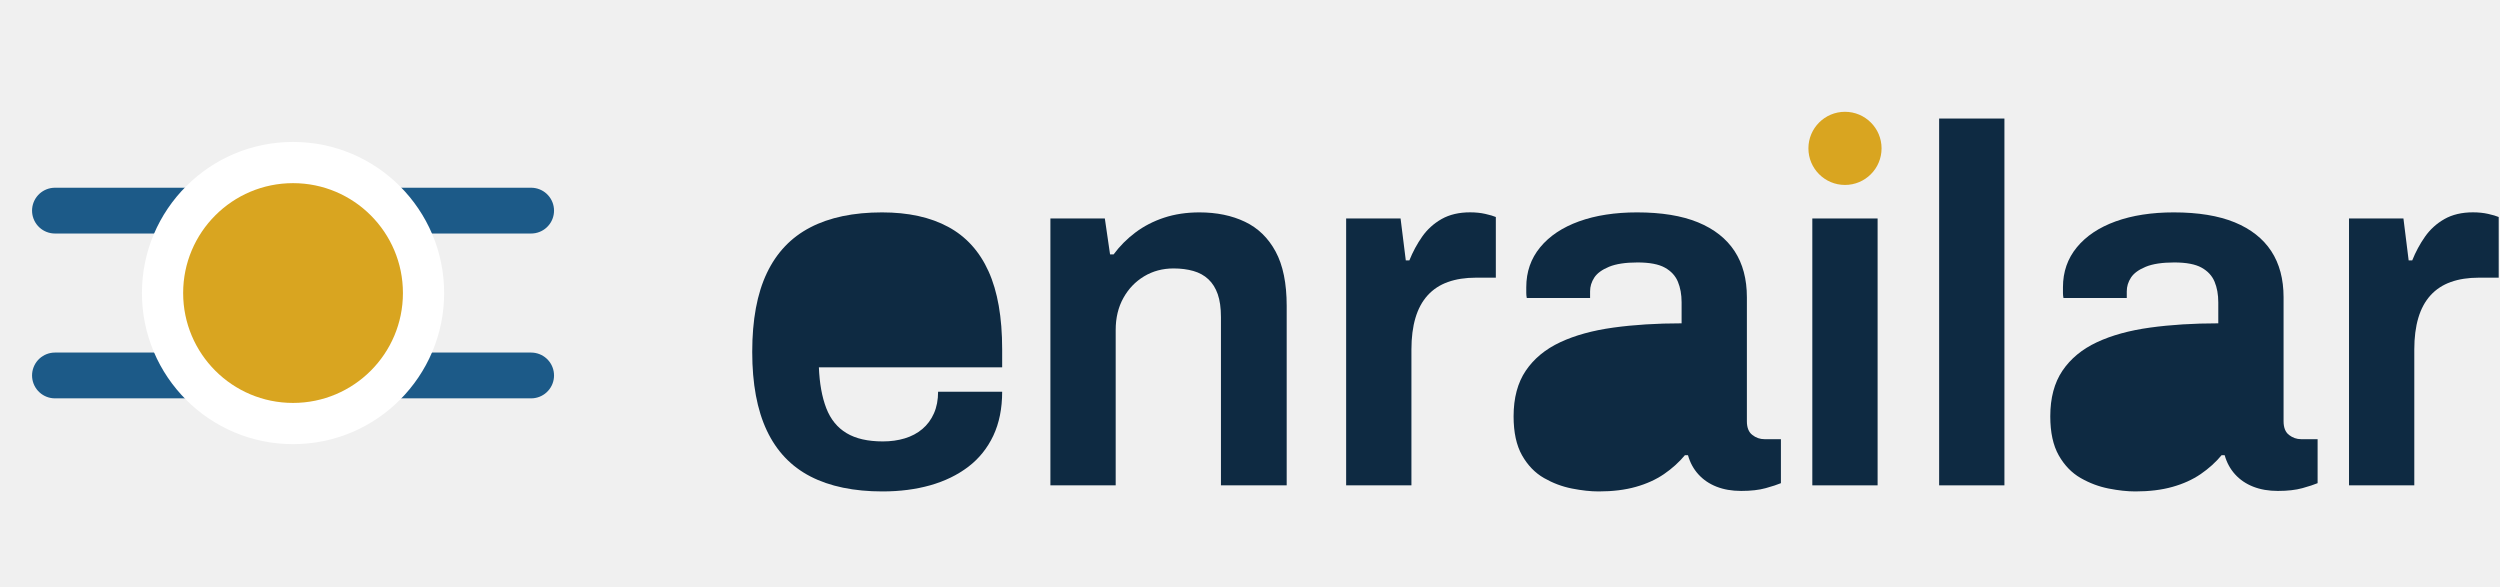
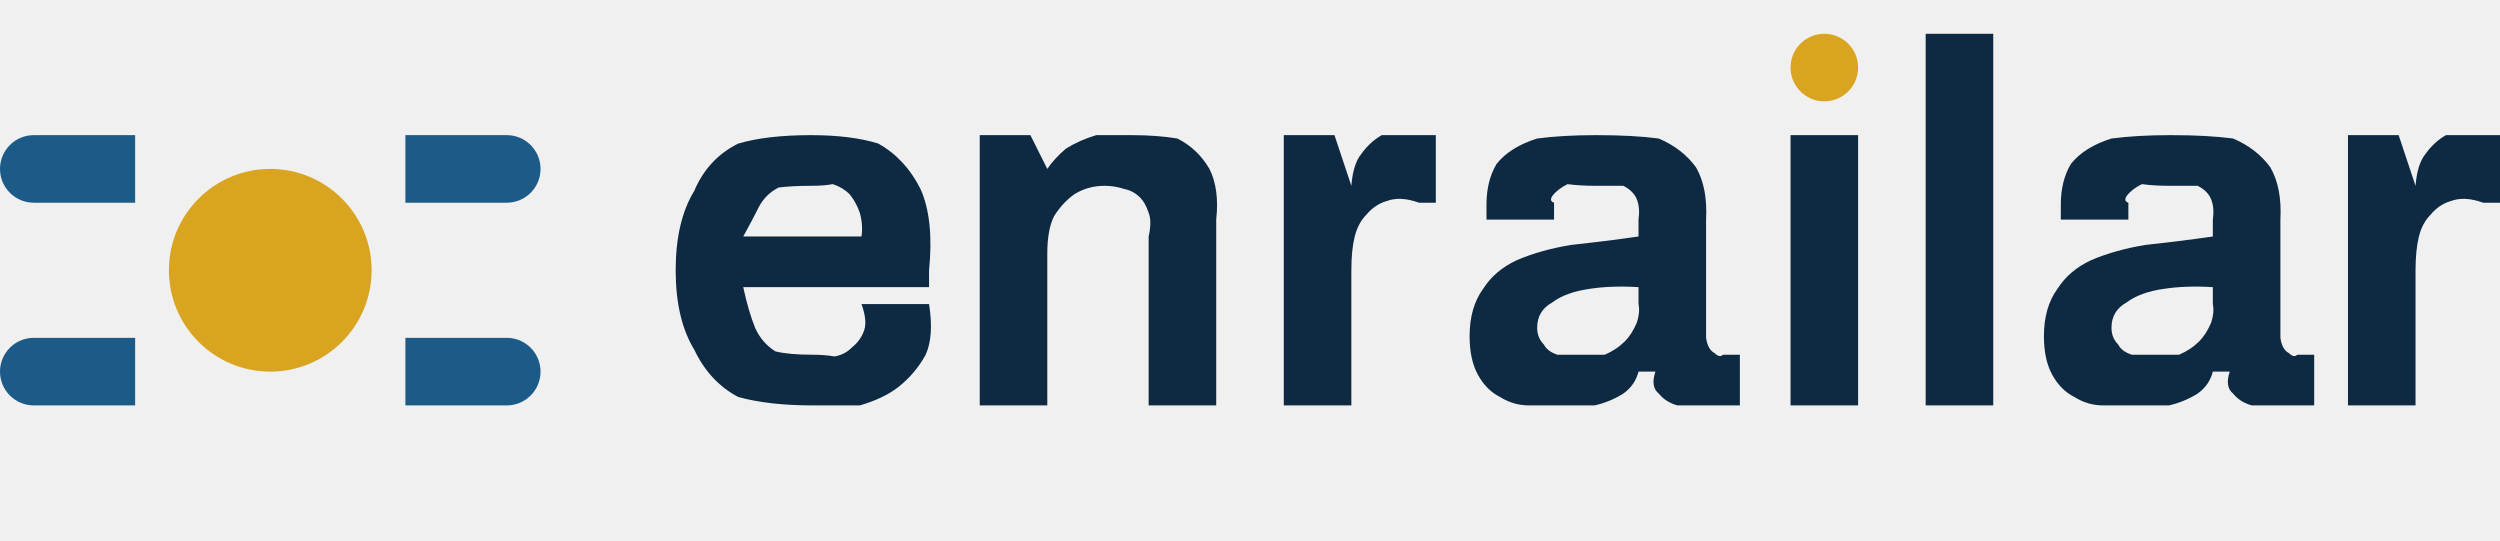
- <svg xmlns="http://www.w3.org/2000/svg" viewBox="0 0 273 64" width="273" height="64" role="img" aria-label="Enrailar">
-   <g>
-     <path d="M6 23H58" stroke="#1C5A88" stroke-width="5" stroke-linecap="round" />
-     <path d="M6 41H58" stroke="#1C5A88" stroke-width="5" stroke-linecap="round" />
-     <circle cx="32" cy="32" r="16.5" fill="#FFFFFF" />
-     <circle cx="32" cy="32" r="12" fill="#D9A520" />
-   </g>
-   <g transform="translate(80 53.0) scale(0.05539359)">
-     <g fill="#0E2A42">
-       <path d="M295.6 12.0Q210.7 12.0 153.5 -17.5Q96.3 -47.0 67.5 -108.0Q38.7 -169.0 38.7 -263.0Q38.7 -357.9 67.5 -418.4Q96.3 -479.0 153.2 -508.5Q210.1 -538.1 294.6 -538.1Q372.3 -538.1 425.1 -509.5Q477.9 -481.0 504.6 -421.8Q531.4 -362.6 531.4 -268.5V-232.7H170.1Q172.0 -184.8 184.7 -152.0Q197.5 -119.1 224.7 -102.9Q251.8 -86.6 296.2 -86.6Q319.6 -86.6 339.4 -92.6Q359.3 -98.6 374.0 -111.0Q388.7 -123.3 396.9 -141.9Q405.1 -160.4 405.1 -184.6H531.4Q531.4 -134.9 513.9 -97.8Q496.3 -60.7 464.5 -36.5Q432.6 -12.3 389.6 -0.1Q346.6 12.0 295.6 12.0Z" />
-       <path d="M172.0 -319.4H398.0Q398.0 -351.3 390.6 -373.8Q383.3 -396.2 369.9 -410.9Q356.6 -425.6 337.8 -432.1Q319.0 -438.5 295.3 -438.5Q256.8 -438.5 230.7 -425.7Q204.6 -412.9 190.8 -386.5Q177.0 -360.2 172.0 -319.4Z" />
-       <path d="M626.5 0.0V-526.1H733.8L744.1 -455.3H751.1Q769.3 -479.9 794.1 -498.5Q819.0 -517.2 850.7 -527.7Q882.4 -538.1 920.2 -538.1Q971.3 -538.1 1010.0 -519.6Q1048.7 -501.2 1070.5 -460.8Q1092.3 -420.5 1092.3 -353.8V0.0H962.7V-331.6Q962.7 -358.7 956.4 -376.8Q950.1 -394.8 938.0 -406.2Q925.9 -417.6 908.3 -422.6Q890.8 -427.6 869.3 -427.6Q837.0 -427.6 811.1 -412.0Q785.3 -396.4 770.3 -369.3Q755.2 -342.1 755.2 -306.3V0.0Z" />
-       <path d="M1209.5 0.0V-526.1H1316.8L1327.1 -443.4H1334.1Q1344.3 -468.8 1359.4 -490.3Q1374.4 -511.7 1397.7 -525.0Q1421.1 -538.2 1453.8 -538.2Q1470.2 -538.2 1483.9 -535.1Q1497.6 -532.0 1504.6 -529.0V-409.4H1465.3Q1434.2 -409.4 1410.3 -400.9Q1386.4 -392.4 1370.2 -374.6Q1354.0 -356.7 1346.1 -330.0Q1338.2 -303.3 1338.2 -267.8V0.0Z" />
-       <path d="M1707.3 12.0Q1683.7 12.0 1654.7 6.3Q1625.7 0.6 1599.4 -14.5Q1573.0 -29.7 1556.3 -59.1Q1539.6 -88.6 1539.6 -136.0Q1539.6 -190.4 1563.6 -226.0Q1587.7 -261.6 1631.5 -282.1Q1675.3 -302.6 1736.4 -311.0Q1797.5 -319.4 1870.8 -319.4V-360.9Q1870.8 -383.8 1863.5 -401.4Q1856.2 -419.0 1837.8 -429.2Q1819.5 -439.4 1783.8 -439.4Q1748.5 -439.4 1727.8 -430.9Q1707.0 -422.3 1698.7 -409.6Q1690.4 -396.8 1690.4 -382.5V-369.3H1565.6Q1564.6 -374.3 1564.6 -379.1Q1564.6 -383.9 1564.6 -390.6Q1564.6 -436.0 1592.0 -469.3Q1619.4 -502.6 1668.6 -520.4Q1717.8 -538.1 1783.1 -538.1Q1855.2 -538.1 1903.1 -518.5Q1950.9 -498.8 1975.2 -461.8Q1999.5 -424.7 1999.5 -370.7V-126.3Q1999.5 -107.6 2010.3 -99.3Q2021.0 -91.0 2034.3 -91.0H2066.6V-4.3Q2056.4 -0.0 2036.7 5.5Q2017.0 11.0 1988.2 11.0Q1961.0 11.0 1939.6 2.6Q1918.3 -5.8 1903.9 -21.7Q1889.5 -37.6 1883.4 -59.4H1877.3Q1860.0 -38.6 1836.1 -22.2Q1812.3 -5.9 1780.5 3.0Q1748.7 12.0 1707.3 12.0Z" />
-       <path d="M1748.2 -90.0Q1777.2 -90.0 1800.2 -98.7Q1823.2 -107.4 1838.5 -122.9Q1853.9 -138.3 1862.4 -160.5Q1870.8 -182.6 1870.8 -208.7V-234.5Q1815.5 -234.5 1769.8 -227.3Q1724.2 -220.2 1697.6 -201.5Q1671.0 -182.9 1671.0 -149.2Q1671.0 -131.0 1679.7 -117.7Q1688.3 -104.4 1705.6 -97.2Q1723.0 -90.0 1748.2 -90.0Z" />
-       <path d="M2128.5 0.0V-526.1H2257.2V0.0Z" />
-       <path d="M2378.5 0.0V-723.1H2507.2V0.0Z" />
-       <path d="M2765.3 12.0Q2741.7 12.0 2712.7 6.3Q2683.7 0.6 2657.4 -14.5Q2631.0 -29.7 2614.3 -59.1Q2597.6 -88.6 2597.6 -136.0Q2597.6 -190.4 2621.6 -226.0Q2645.7 -261.6 2689.5 -282.1Q2733.3 -302.6 2794.4 -311.0Q2855.5 -319.4 2928.8 -319.4V-360.9Q2928.8 -383.8 2921.5 -401.4Q2914.2 -419.0 2895.8 -429.2Q2877.5 -439.4 2841.8 -439.4Q2806.5 -439.4 2785.8 -430.9Q2765.0 -422.3 2756.7 -409.6Q2748.4 -396.8 2748.4 -382.5V-369.3H2623.6Q2622.6 -374.3 2622.6 -379.1Q2622.6 -383.9 2622.6 -390.6Q2622.6 -436.0 2650.0 -469.3Q2677.4 -502.6 2726.6 -520.4Q2775.8 -538.1 2841.1 -538.1Q2913.2 -538.1 2961.1 -518.5Q3008.9 -498.8 3033.2 -461.8Q3057.5 -424.7 3057.5 -370.7V-126.3Q3057.5 -107.6 3068.3 -99.3Q3079.0 -91.0 3092.3 -91.0H3124.6V-4.3Q3114.4 -0.0 3094.7 5.5Q3075.0 11.0 3046.2 11.0Q3019.0 11.0 2997.6 2.6Q2976.3 -5.8 2961.9 -21.7Q2947.5 -37.6 2941.4 -59.4H2935.3Q2918.0 -38.6 2894.1 -22.2Q2870.3 -5.9 2838.5 3.0Q2806.7 12.0 2765.3 12.0Z" />
-       <path d="M2806.2 -90.0Q2835.2 -90.0 2858.2 -98.7Q2881.2 -107.4 2896.5 -122.9Q2911.9 -138.3 2920.4 -160.5Q2928.8 -182.6 2928.8 -208.7V-234.5Q2873.5 -234.5 2827.8 -227.3Q2782.2 -220.2 2755.6 -201.5Q2729.0 -182.9 2729.0 -149.2Q2729.0 -131.0 2737.7 -117.7Q2746.3 -104.4 2763.6 -97.2Q2781.0 -90.0 2806.2 -90.0Z" />
-       <path d="M3186.5 0.0V-526.1H3293.8L3304.1 -443.4H3311.1Q3321.3 -468.8 3336.4 -490.3Q3351.4 -511.7 3374.7 -525.0Q3398.1 -538.2 3430.8 -538.2Q3447.2 -538.2 3460.9 -535.1Q3474.6 -532.0 3481.6 -529.0V-409.4H3442.3Q3411.2 -409.4 3387.3 -400.9Q3363.4 -392.4 3347.2 -374.6Q3331.0 -356.7 3323.1 -330.0Q3315.2 -303.3 3315.2 -267.8V0.0Z" />
-     </g>
-     <circle cx="2192.9" cy="-664.3" r="72.1" fill="#D9A520" />
-   </g>
+ <svg xmlns="http://www.w3.org/2000/svg" width="148" height="32" aria-label="Enrailar" viewBox="0 0 148 32">
+   <path fill="#1c5a88" d="M2 8h6v4H2a2 2 0 0 1 0-4m22 0h6a2 2 0 0 1 0 4h-6zM2 20h6v4H2a2 2 0 0 1 0-4m22 0h6a2 2 0 0 1 0 4h-6z" />
+   <circle cx="16" cy="16" r="6" fill="#d9a520" />
+   <path fill="#0e2a42" d="M48.1 24q-2.6 0-4.4-.5-1.7-.9-2.6-2.8Q40 18.9 40 16q0-2.9 1.1-4.7.8-1.9 2.6-2.8Q45.4 8 48 8q2.4 0 4 .5 1.6.9 2.5 2.7.8 1.8.5 4.8v1H44q.3 1.4.7 2.4.4.9 1.2 1.4.8.2 2.2.2.7 0 1.3.1.6-.1 1-.5.5-.4.7-.9.3-.6-.1-1.7h4q.3 1.9-.2 3-.6 1.1-1.6 1.9-.9.7-2.3 1.1-1.3 0-2.8 0M44 14h7q.1-.7-.1-1.4-.2-.6-.6-1.1-.4-.4-1-.6-.5.1-1.3.1-1.1 0-1.9.1-.8.4-1.2 1.2-.4.8-.9 1.7m14 10V8h3l1 2q.4-.6 1.1-1.2.8-.5 1.8-.8.9 0 2.1 0 1.5 0 2.7.2 1.2.6 1.9 1.8.6 1.2.4 3v11h-4V14q.2-.9 0-1.4-.2-.6-.5-.9-.4-.4-.9-.5-.6-.2-1.2-.2-1 0-1.8.5-.7.5-1.2 1.3-.4.8-.4 2.2v9Zm18 0V8h3l1 3q.1-1.3.6-1.9.5-.7 1.2-1.1.7 0 1.7 0 .5 0 .9 0 .4 0 .6 0v4h-1q-1.1-.4-1.9-.1-.7.2-1.2.8-.5.5-.7 1.3-.2.8-.2 2v8Zm16.1 0q-.7 0-1.6 0-.9 0-1.7-.5-.8-.4-1.3-1.3-.5-.9-.5-2.3 0-1.7.8-2.8.7-1.1 2-1.7 1.4-.6 3.2-.9 1.9-.2 4-.5v-1q.1-.7-.1-1.2-.2-.5-.8-.8-.5 0-1.6 0-1 0-1.7-.1-.6.3-.9.7-.2.3.1.4v1h-4q0-.4 0-.5 0-.2 0-.4 0-1.4.6-2.4.8-1 2.4-1.5 1.5-.2 3.5-.2 2.2 0 3.7.2 1.4.6 2.2 1.7.7 1.2.6 3.1v7q.1.7.5.9.3.3.5.1h1v3q-.1 0-.7 0-.7 0-1.5 0-.9 0-1.5 0-.7-.2-1.1-.7-.5-.4-.2-1.3h-1q-.2.8-.9 1.3-.8.5-1.7.7-1 0-2.3 0m1.3-3q.9 0 1.6 0 .7-.3 1.2-.8.4-.4.7-1.1.2-.6.1-1.1v-1q-1.6-.1-2.9.1-1.4.2-2.2.8-.9.5-.9 1.5 0 .6.4 1 .2.4.8.6.5 0 1.2 0m12.6 3V8h4v16Zm8 0V2h4v22Zm12.1 0q-.7 0-1.6 0-.9 0-1.7-.5-.8-.4-1.3-1.3-.5-.9-.5-2.3 0-1.7.8-2.8.7-1.1 2-1.7 1.4-.6 3.2-.9 1.9-.2 4-.5v-1q.1-.7-.1-1.2-.2-.5-.8-.8-.5 0-1.6 0-1 0-1.7-.1-.6.3-.9.7-.2.3.1.4v1h-4q0-.4 0-.5 0-.2 0-.4 0-1.4.6-2.4.8-1 2.4-1.5 1.5-.2 3.5-.2 2.2 0 3.7.2 1.4.6 2.2 1.7.7 1.2.6 3.1v7q.1.7.5.9.3.3.5.1h1v3q-.1 0-.7 0-.7 0-1.5 0-.9 0-1.5 0-.7-.2-1.1-.7-.5-.4-.2-1.3h-1q-.2.8-.9 1.3-.8.5-1.7.7-1 0-2.3 0m1.3-3q.9 0 1.6 0 .7-.3 1.2-.8.4-.4.7-1.1.2-.6.1-1.1v-1q-1.6-.1-2.9.1-1.4.2-2.2.8-.9.5-.9 1.5 0 .6.4 1 .2.4.8.6.5 0 1.2 0m11.6 3V8h3l1 3q.1-1.3.6-1.9.5-.7 1.2-1.1.7 0 1.7 0 .5 0 .9 0 .4 0 .6 0v4h-1q-1.1-.4-1.9-.1-.7.2-1.2.8-.5.5-.7 1.3-.2.8-.2 2v8Z" />
+   <circle cx="108" cy="4" r="2" fill="#d9a520" />
</svg>
